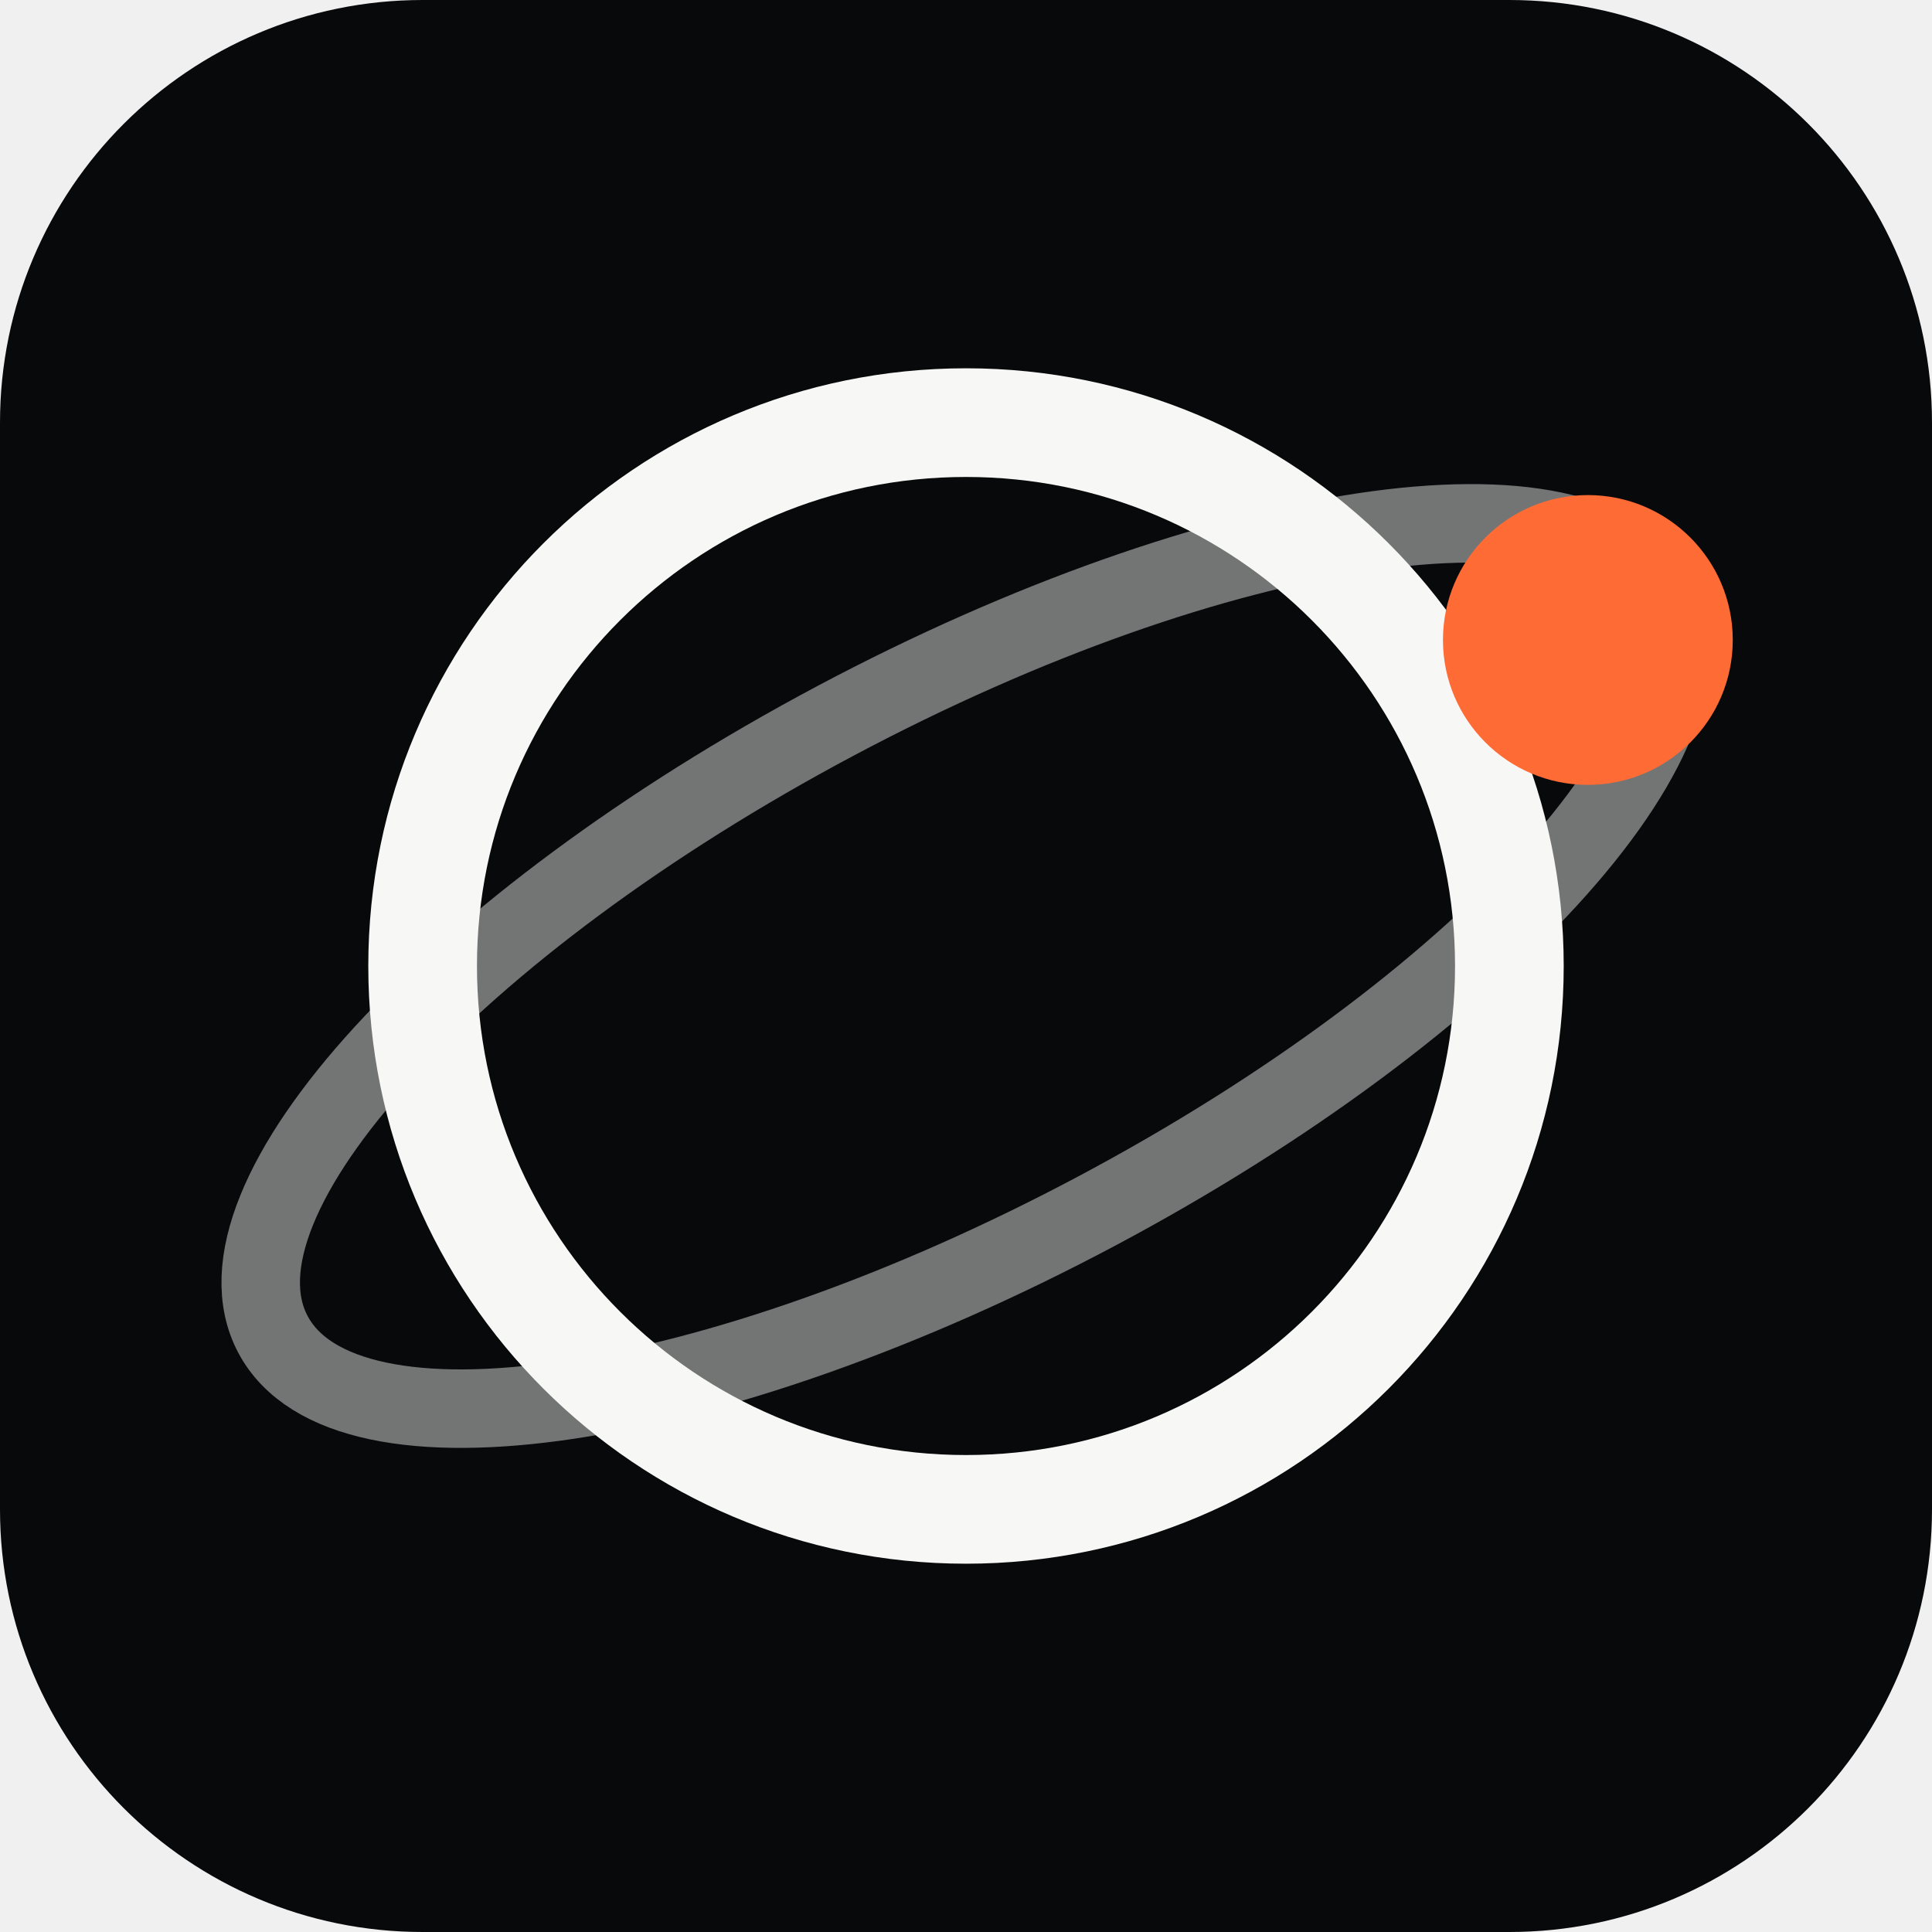
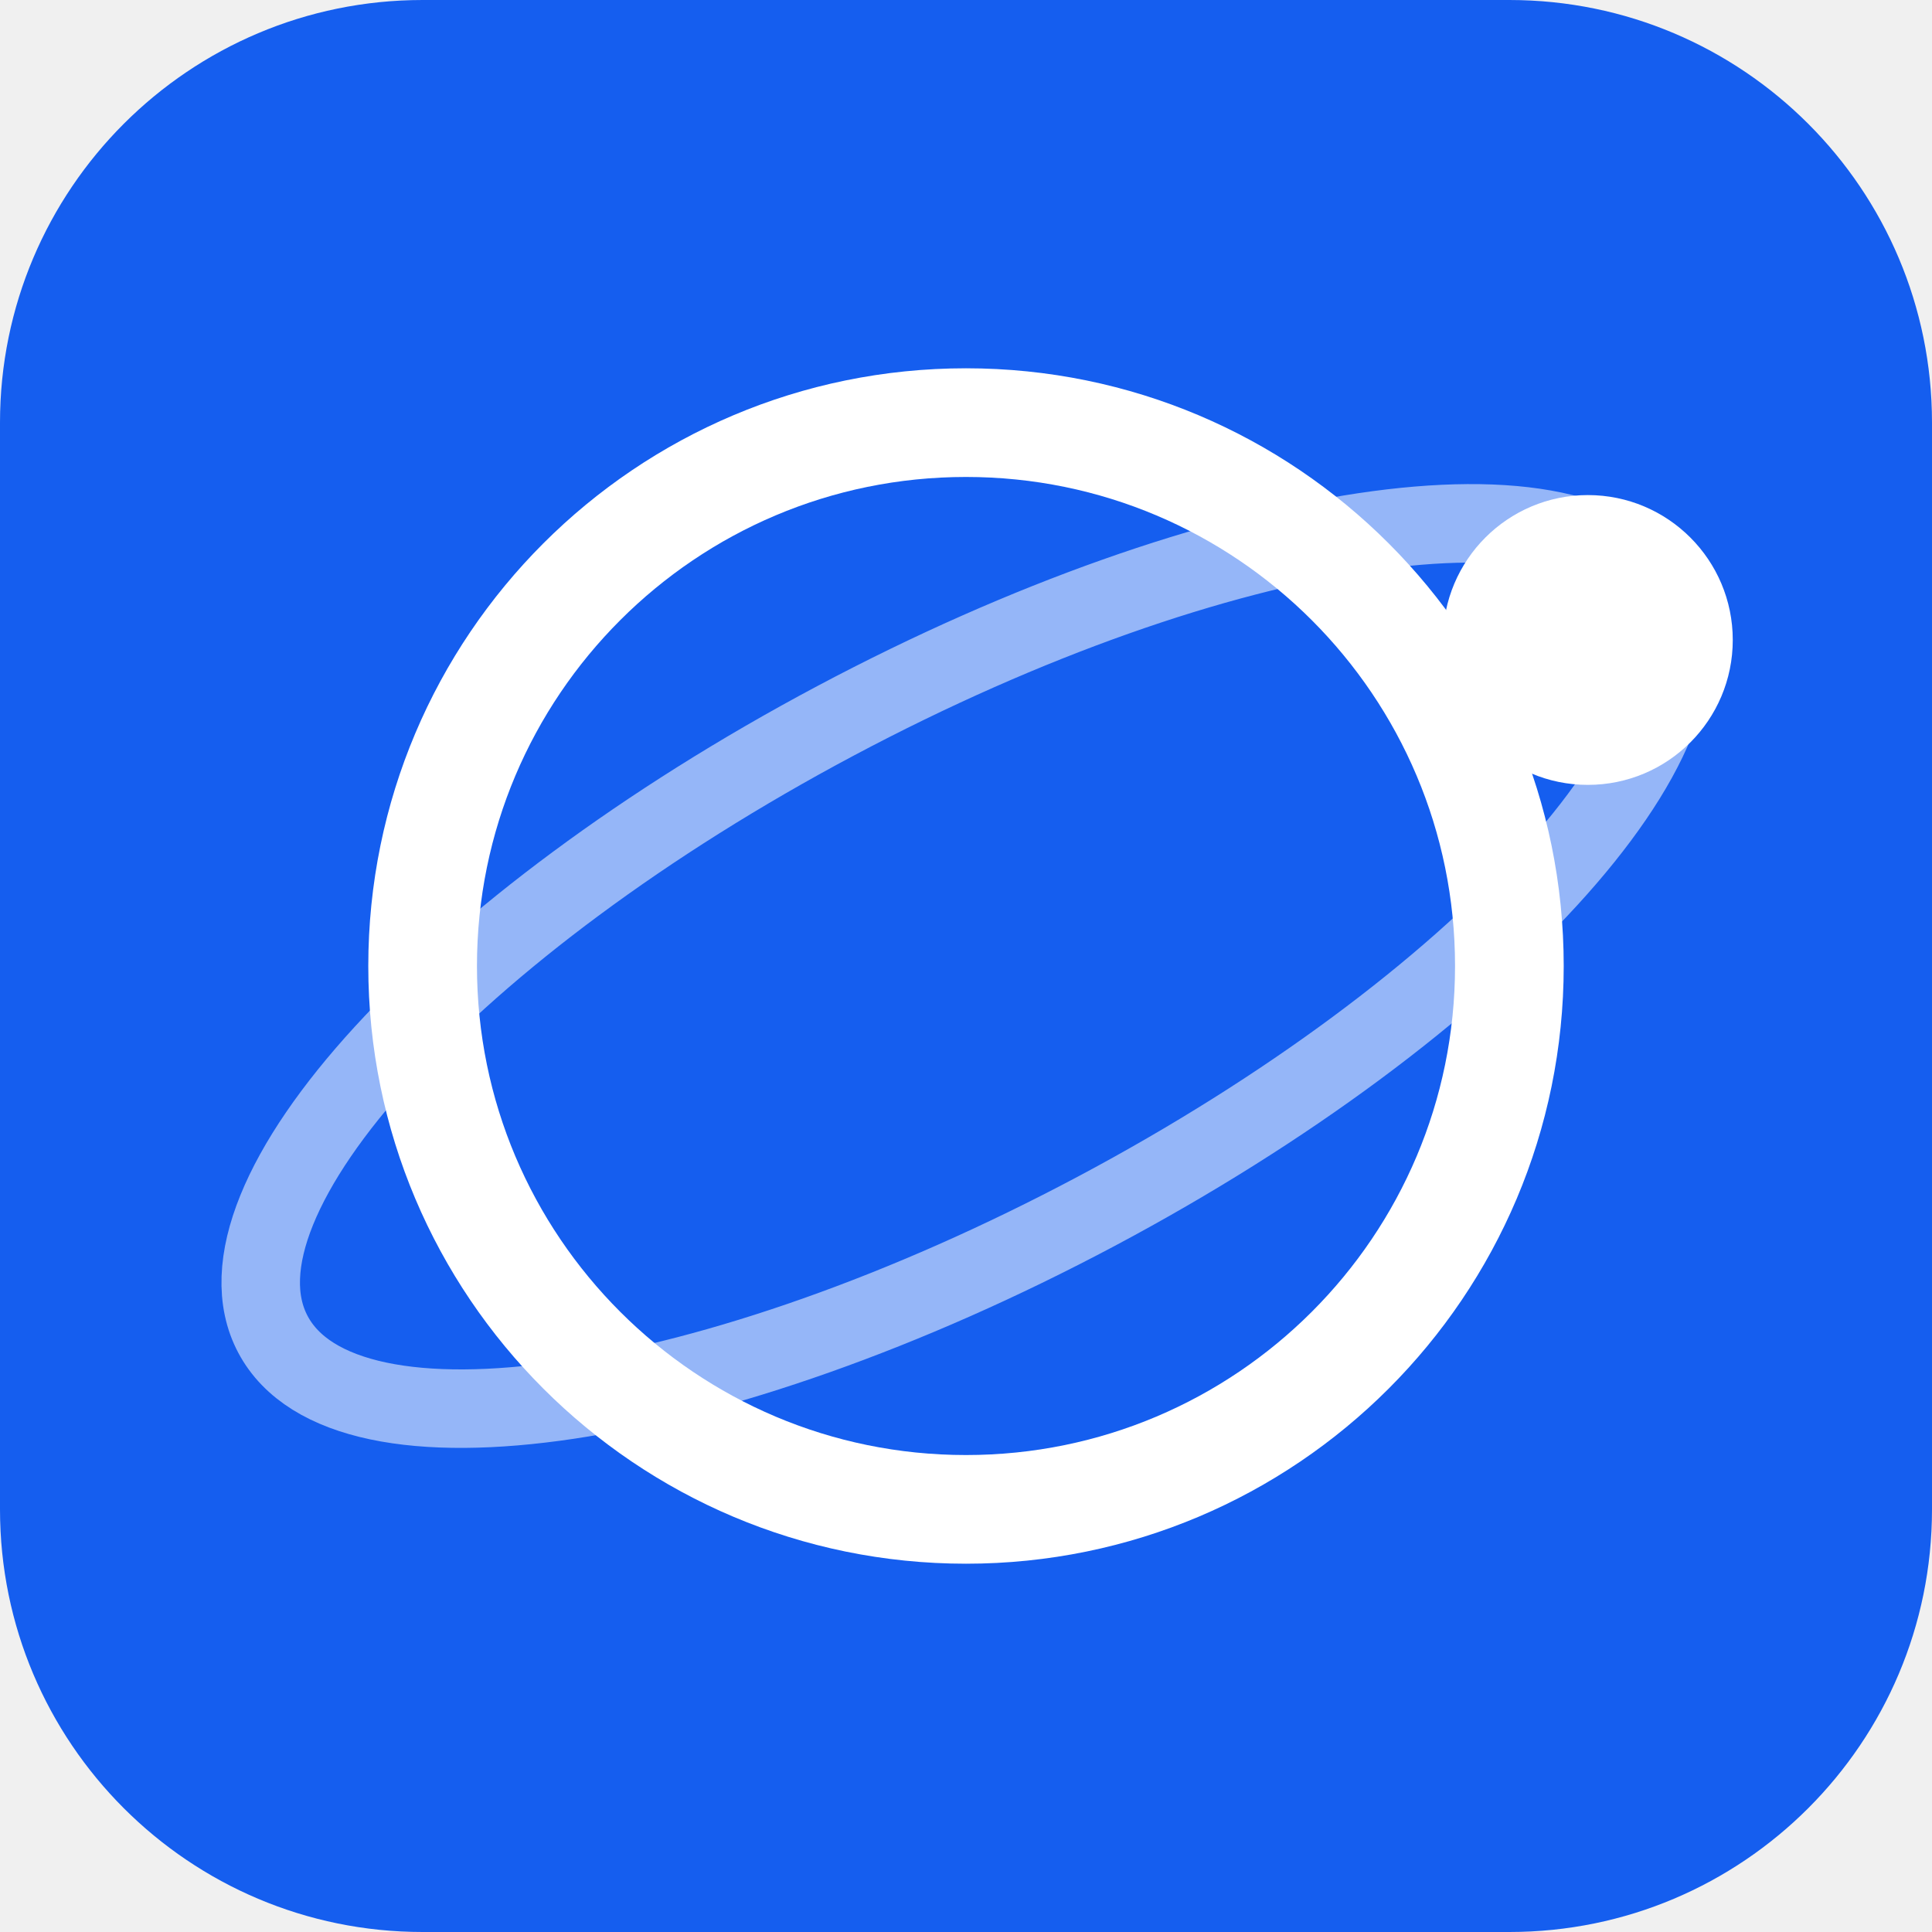
<svg xmlns="http://www.w3.org/2000/svg" viewBox="0 0 32 32">
-   <rect width="32" height="32" rx="7" fill="#08090B" />
-   <circle cx="16" cy="16" r="9" fill="none" stroke="#F7F7F5" stroke-width="1.8" />
-   <ellipse cx="16" cy="16" rx="13" ry="4.6" transform="rotate(-28 16 16)" fill="none" stroke="#F7F7F5" stroke-opacity=".45" stroke-width="1.3" />
-   <circle cx="26.3" cy="10.6" r="2.4" fill="#FF6B35" />
+   <rect width="32" height="32" rx="7" fill="#155EEF" />
+   <circle cx="16" cy="16" r="9" fill="none" stroke="#FFFFFF" stroke-width="1.8" />
+   <ellipse cx="16" cy="16" rx="13" ry="4.6" transform="rotate(-28 16 16)" fill="none" stroke="#FFFFFF" stroke-opacity=".55" stroke-width="1.3" />
+   <circle cx="26.3" cy="10.6" r="2.4" fill="#FFFFFF" />
</svg>
